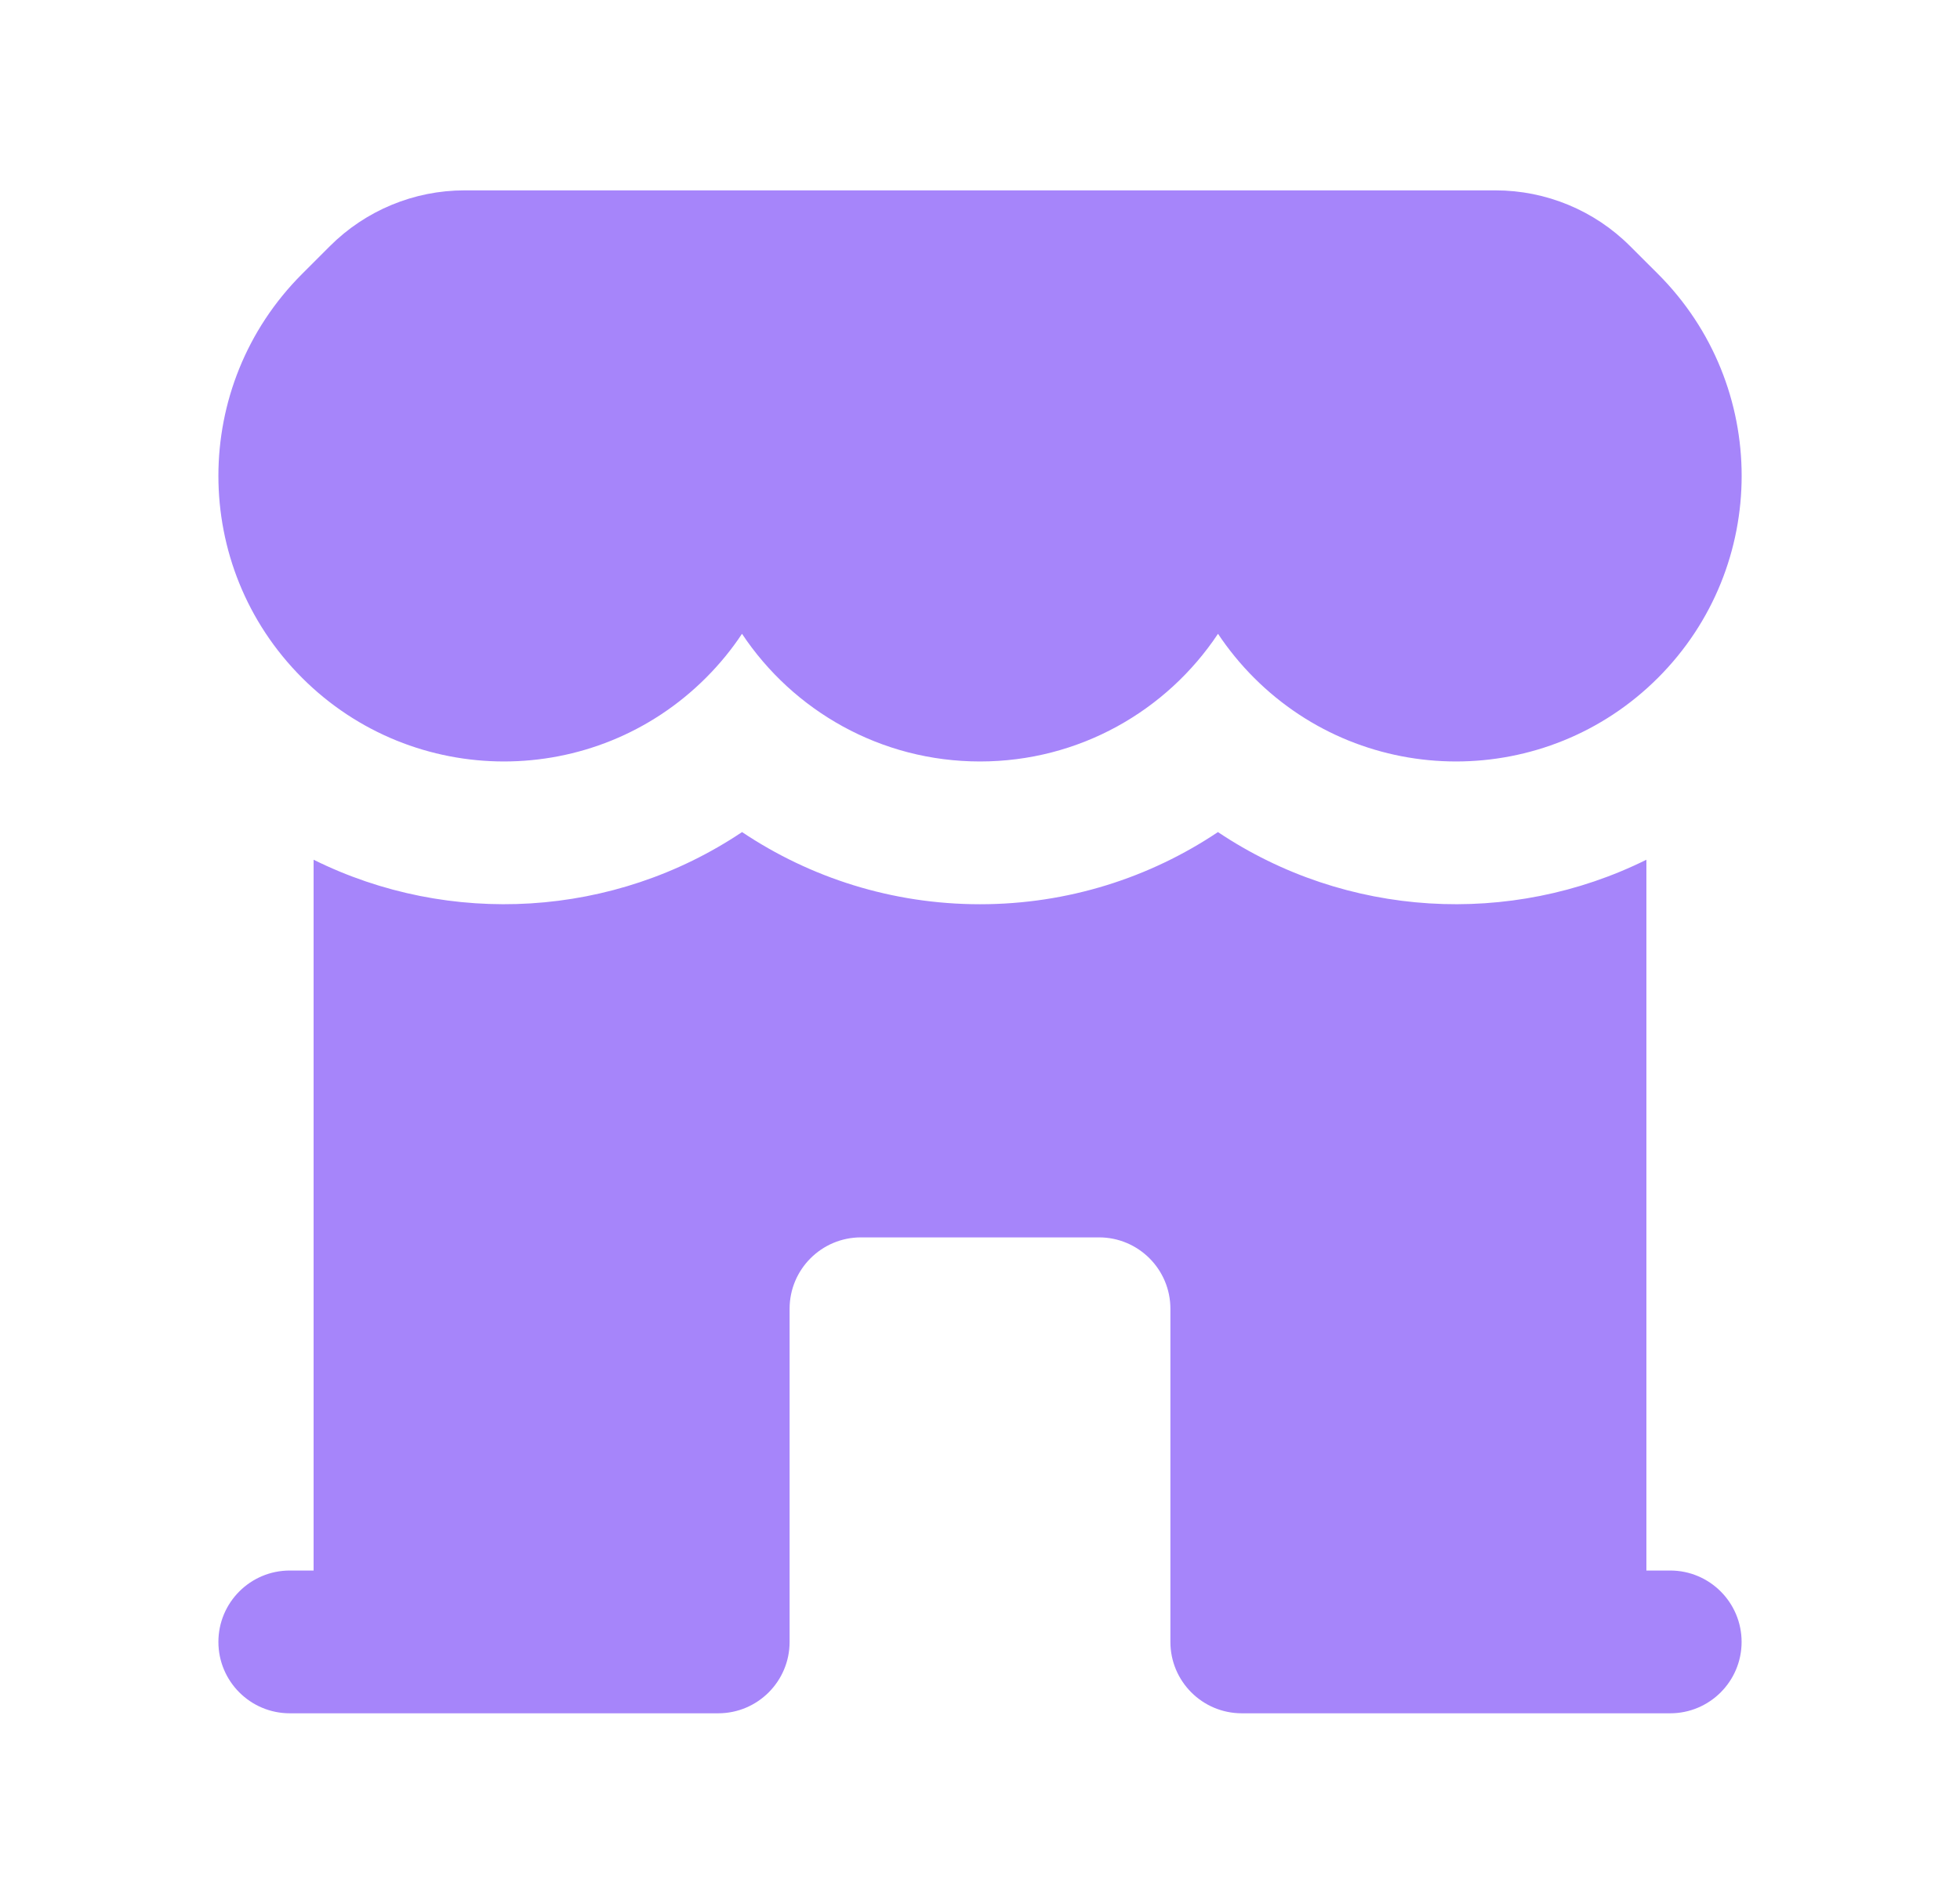
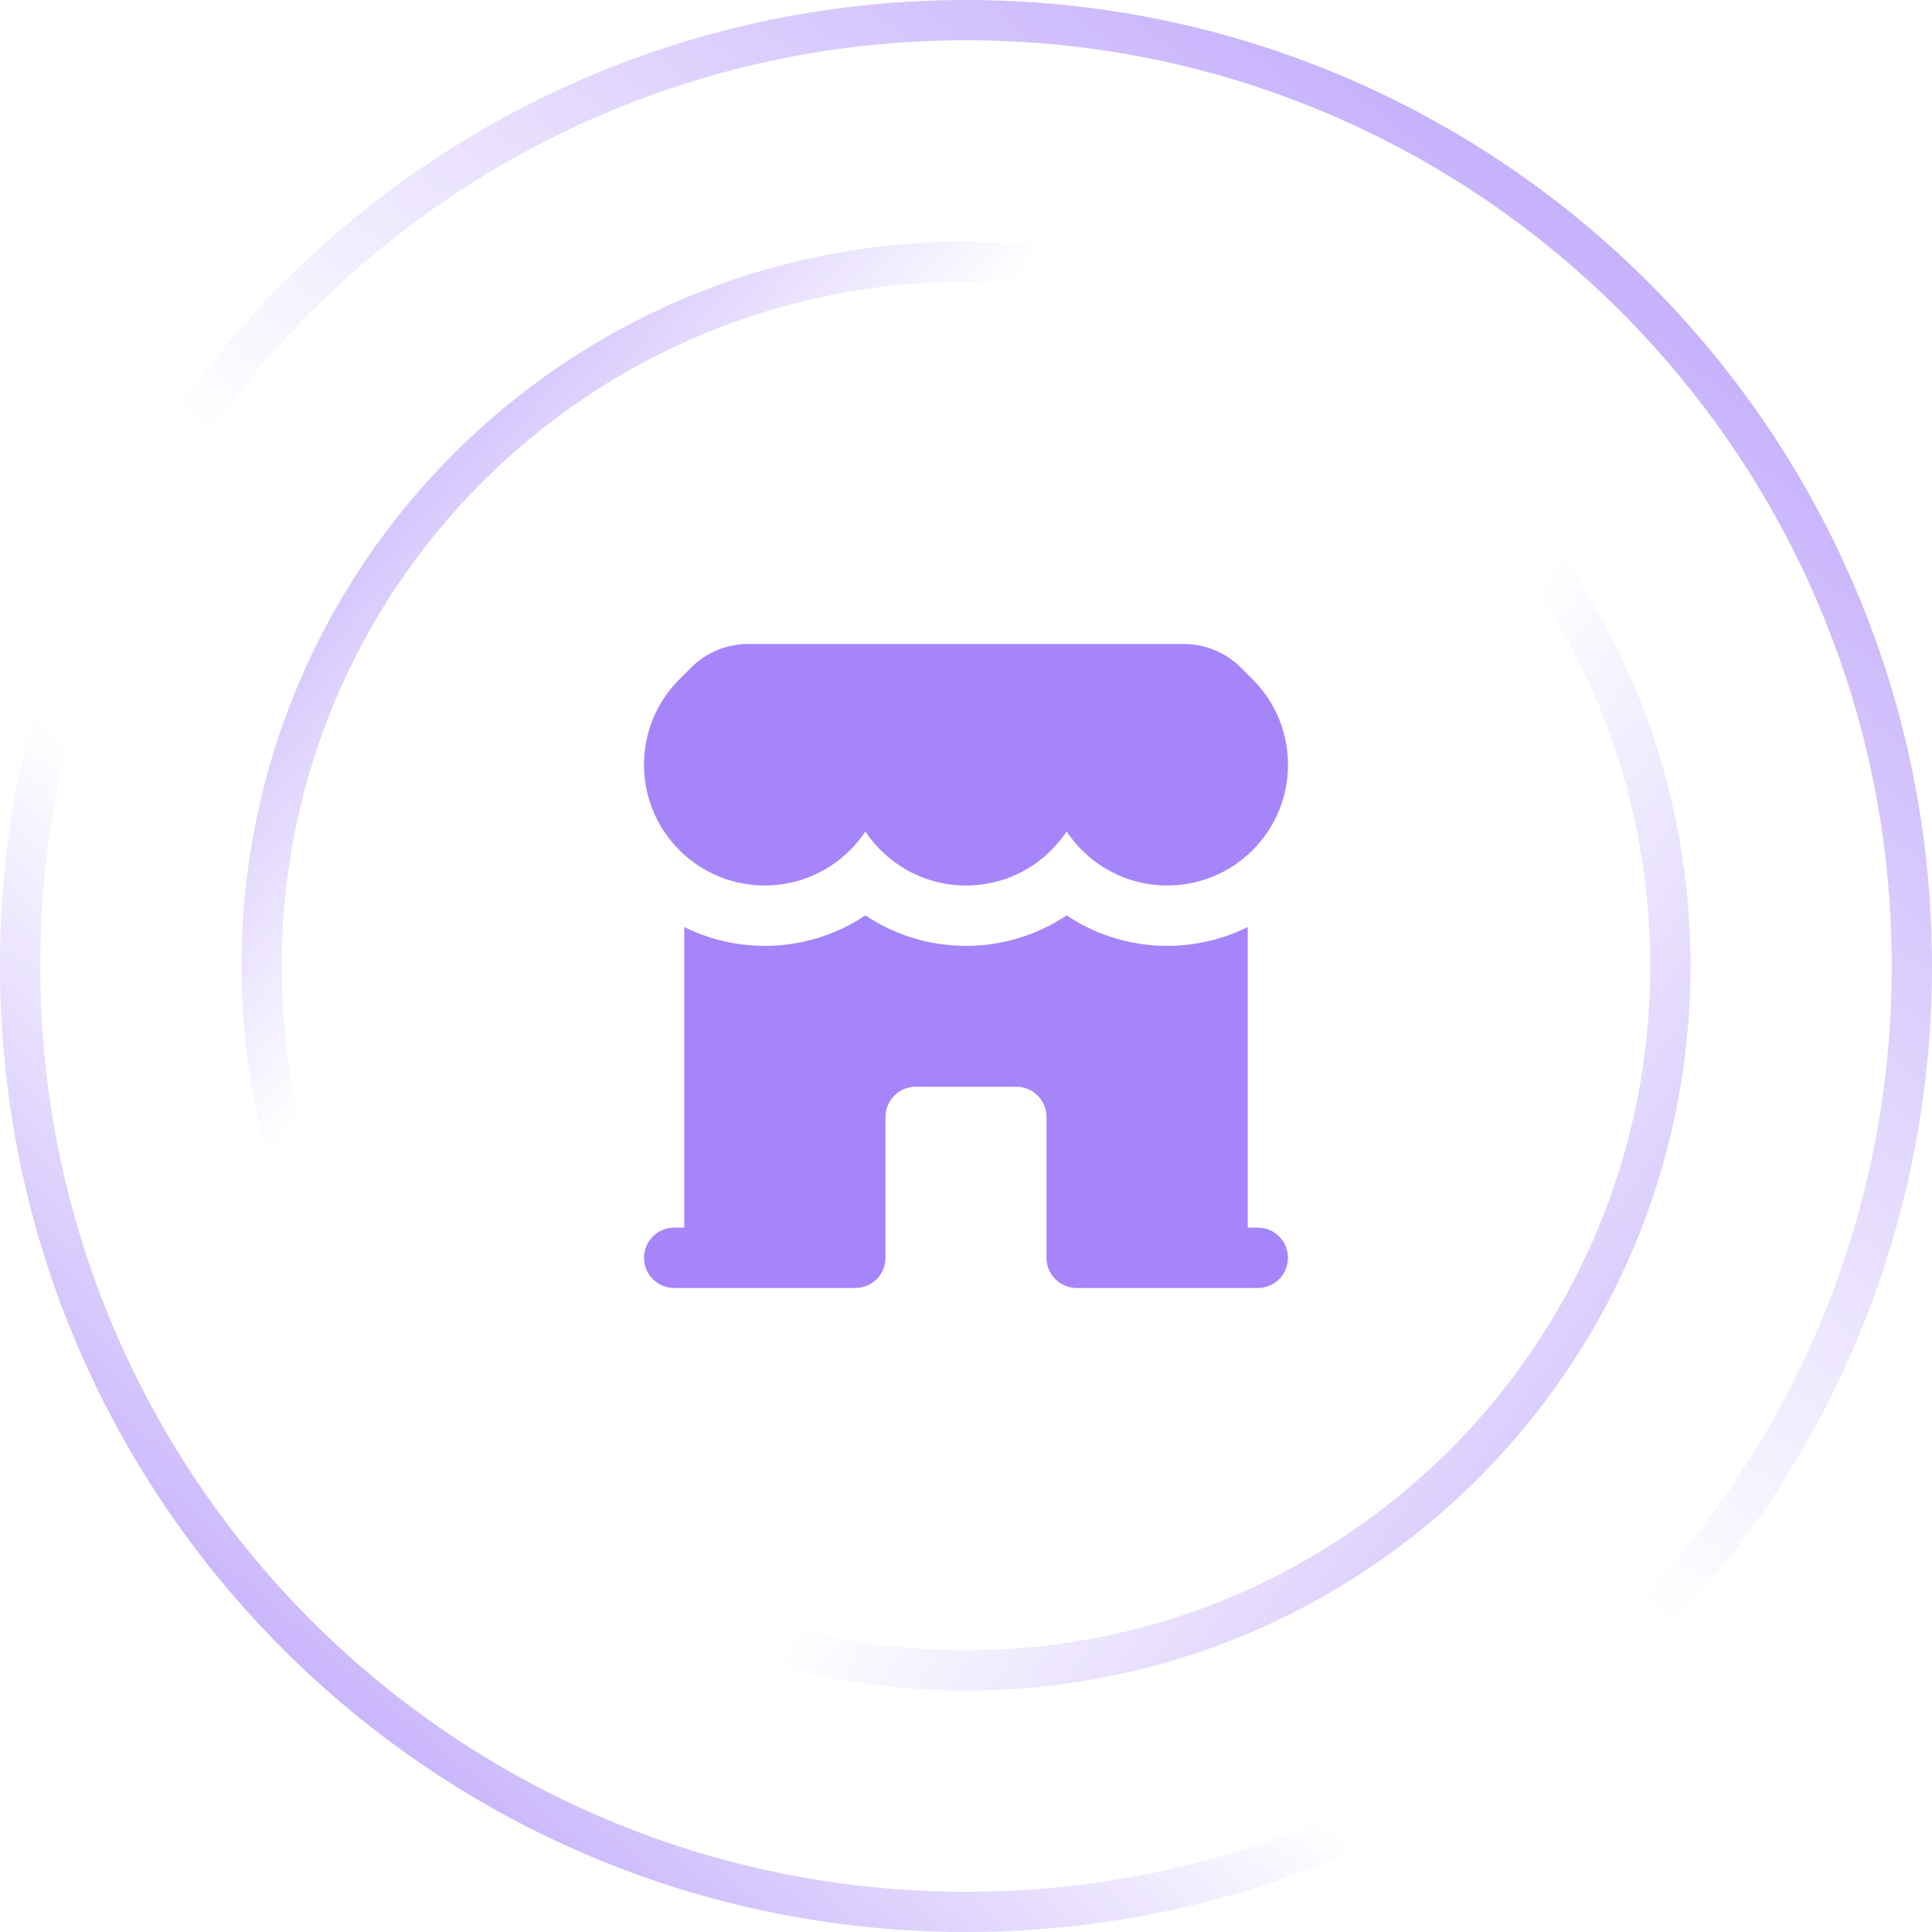
- <svg xmlns="http://www.w3.org/2000/svg" width="35" height="34" viewBox="0 0 35 34" fill="none">
-   <path d="M5.394 12.106C7.385 14.098 10.614 14.098 12.606 12.106C12.851 11.861 13.066 11.598 13.25 11.32C14.164 12.694 15.726 13.6 17.5 13.6C19.274 13.6 20.836 12.694 21.75 11.32C21.935 11.597 22.149 11.861 22.394 12.106C24.386 14.098 27.615 14.098 29.607 12.106C31.599 10.114 31.599 6.885 29.607 4.893L29.109 4.396C28.472 3.758 27.607 3.4 26.705 3.4H8.295C7.394 3.4 6.529 3.758 5.891 4.396L5.394 4.893C3.402 6.885 3.402 10.114 5.394 12.106Z" fill="#A685FA" />
-   <path d="M5.6 15.355C8.027 16.559 10.962 16.395 13.251 14.861C14.465 15.674 15.927 16.15 17.5 16.15C19.073 16.15 20.535 15.674 21.749 14.861C24.038 16.395 26.972 16.559 29.4 15.355V28.05H29.825C30.529 28.05 31.1 28.621 31.1 29.325C31.1 30.029 30.529 30.6 29.825 30.6H22.175C21.471 30.6 20.9 30.029 20.9 29.325V23.375C20.9 22.671 20.329 22.1 19.625 22.1H15.375C14.671 22.1 14.1 22.671 14.1 23.375V29.325C14.1 30.029 13.529 30.6 12.825 30.6H5.175C4.471 30.6 3.9 30.029 3.9 29.325C3.9 28.621 4.471 28.05 5.175 28.05H5.6V15.355Z" fill="#A685FA" />
+ <svg xmlns="http://www.w3.org/2000/svg" width="48" height="48" viewBox="0 0 48 48" fill="none">
+   <rect x="0.5" y="0.5" width="47" height="47" rx="23.5" stroke="url(#paint0_linear_139_8123)" />
+   <rect x="0.5" y="0.5" width="47" height="47" rx="23.5" stroke="url(#paint1_linear_139_8123)" />
+   <rect x="6.5" y="6.5" width="35" height="35" rx="17.5" stroke="url(#paint2_linear_139_8123)" />
+   <rect x="6.5" y="6.5" width="35" height="35" rx="17.5" stroke="url(#paint3_linear_139_8123)" />
+   <path d="M16.879 21.121C18.05 22.293 19.95 22.293 21.121 21.121C21.265 20.977 21.392 20.822 21.5 20.659C22.038 21.467 22.957 22 24 22C25.044 22 25.963 21.467 26.5 20.659C26.609 20.822 26.735 20.977 26.879 21.121C28.051 22.293 29.95 22.293 31.122 21.121C32.293 19.95 32.293 18.05 31.122 16.878L30.829 16.586C30.454 16.211 29.945 16 29.415 16H18.585C18.055 16 17.546 16.211 17.171 16.586L16.879 16.878C15.707 18.05 15.707 19.95 16.879 21.121Z" fill="#A685FA" />
+   <path d="M17 23.032C18.428 23.741 20.154 23.644 21.501 22.742C22.215 23.22 23.075 23.5 24 23.5C24.925 23.5 25.785 23.22 26.5 22.742C27.846 23.644 29.572 23.741 31 23.032V30.5H31.25C31.664 30.5 32 30.836 32 31.25C32 31.664 31.664 32 31.25 32H26.75C26.336 32 26 31.664 26 31.25V27.75C26 27.336 25.664 27 25.25 27H22.75C22.336 27 22 27.336 22 27.75V31.25C22 31.664 21.664 32 21.25 32H16.75C16.336 32 16 31.664 16 31.25C16 30.836 16.336 30.5 16.75 30.5H17V23.032Z" fill="#A685FA" />
+   <defs>
+     <linearGradient id="paint0_linear_139_8123" x1="3.951" y1="50.634" x2="50.195" y2="-3.22" gradientUnits="userSpaceOnUse">
+       <stop stop-color="#A685FA" />
+       <stop offset="0.324" stop-color="#A685FA" stop-opacity="0" />
+     </linearGradient>
+     <linearGradient id="paint1_linear_139_8123" x1="47.854" y1="-6.146" x2="3.951" y2="48" gradientUnits="userSpaceOnUse">
+       <stop stop-color="#A685FA" />
+       <stop offset="0.577" stop-color="#A685FA" stop-opacity="0" />
+     </linearGradient>
+     <linearGradient id="paint2_linear_139_8123" x1="2.081" y1="8.032" x2="41.855" y2="42" gradientUnits="userSpaceOnUse">
+       <stop stop-color="#A685FA" />
+       <stop offset="0.324" stop-color="#A685FA" stop-opacity="0" />
+     </linearGradient>
+     <linearGradient id="paint3_linear_139_8123" x1="49.113" y1="50.129" x2="7.306" y2="20.516" gradientUnits="userSpaceOnUse">
+       <stop stop-color="#A685FA" />
+       <stop offset="0.577" stop-color="#A685FA" stop-opacity="0" />
+     </linearGradient>
+   </defs>
</svg>
